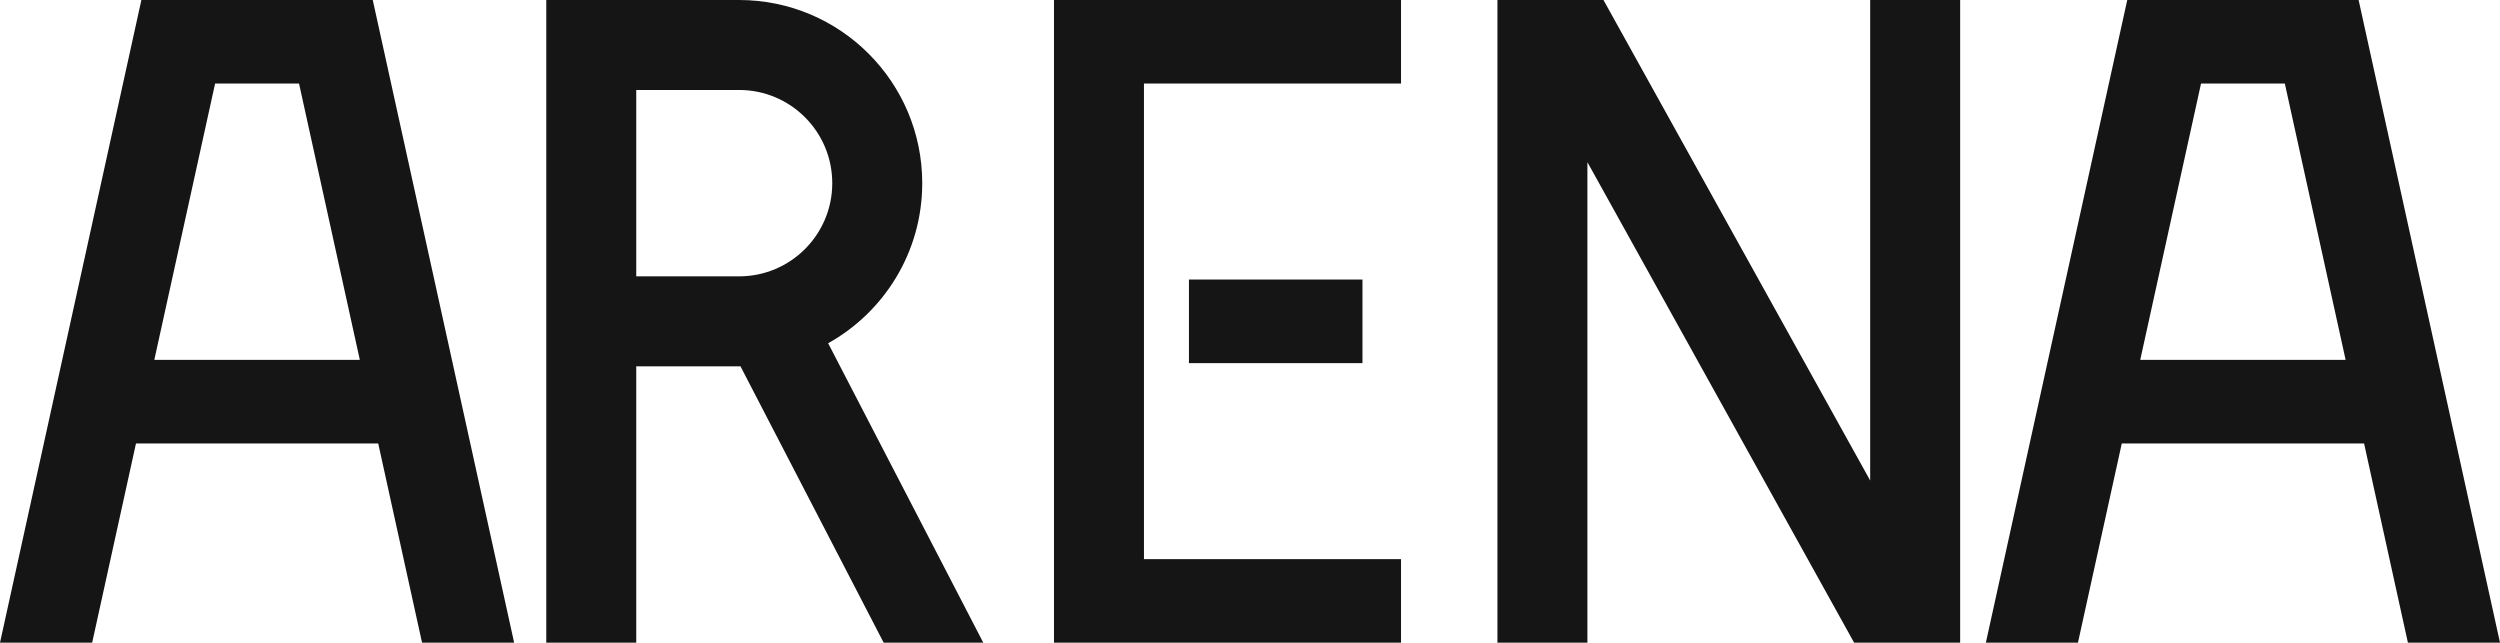
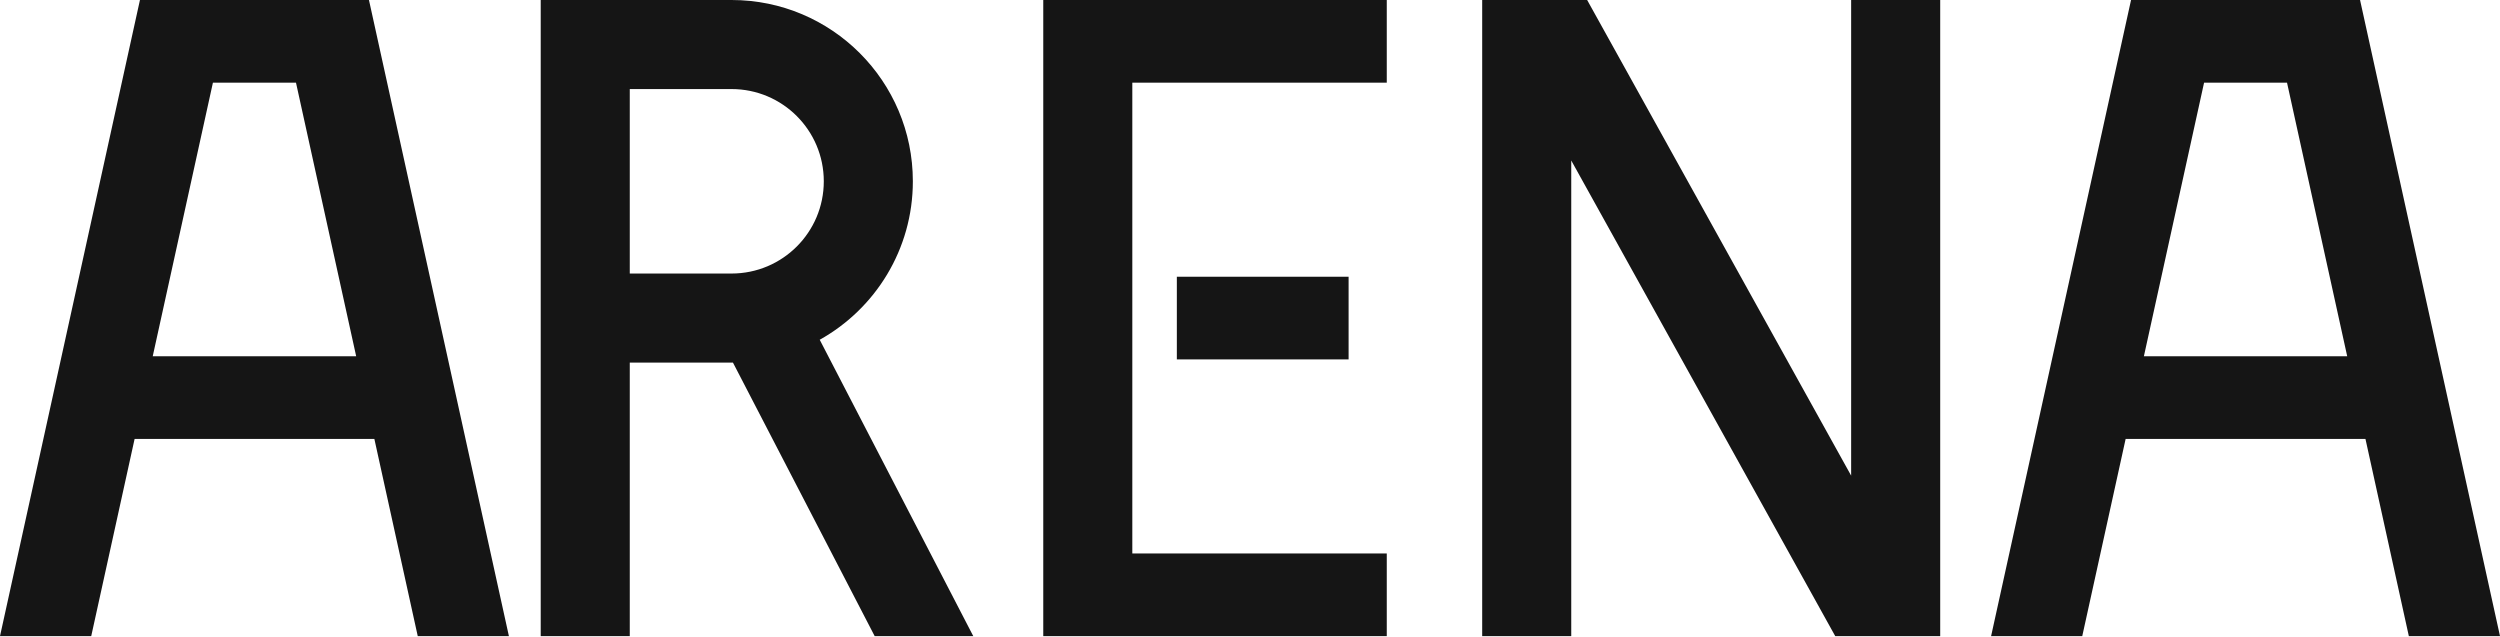
- <svg xmlns="http://www.w3.org/2000/svg" viewBox="0.00 -100.00 389.00 100.00" width="389.00" height="100.00">
-   <path fill="#151515" fill-rule="nonzero" d="M0 0 22 -100H58L80 0H65.67L58.85 -31H21.16L14.34 0ZM309 0 331 -100H367L389 0H374.67L367.85 -31H330.15L323.33 0ZM85 -100H115C130.74 -100 143.5 -87.24 143.5 -71.5C143.5 -60.79 137.59 -51.46 128.86 -46.59L153 0H137.5L115.22 -43C115.15 -43 115.07 -43 115 -43H99V0H85ZM233 -100H249.5L291 -25.23V-100H305V0H288.5L247 -74.77V0H233ZM164 -100H218V-87H178V-13H218V0H164ZM33.47 -87 24.01 -44H55.99L46.53 -87ZM342.48 -87 333.02 -44H364.98L355.52 -87ZM115 -86H99V-57H115C123.01 -57 129.5 -63.49 129.5 -71.5C129.5 -79.51 123.01 -86 115 -86ZM185 -56.5H212V-43.5H185Z" />
+ <svg xmlns="http://www.w3.org/2000/svg" viewBox="0.00 -100.00 393.00 100.00" width="393.00" height="100.00">
+   <path fill="#151515" fill-rule="nonzero" d="M0 0 22 -100H58L80 0H65.67L58.85 -31H21.16L14.34 0ZM313 0 335 -100H371L393 0H378.67L371.85 -31H334.15L327.33 0ZM85 -100H115C130.74 -100 143.5 -87.24 143.5 -71.5C143.5 -60.79 137.59 -51.46 128.86 -46.59L153 0H137.5L115.22 -43C115.15 -43 115.07 -43 115 -43H99V0H85ZM233 -100H249.5L291 -25.23V-100H305V0H288.5L247 -74.77V0H233ZM164 -100H218V-87H178V-13H218V0H164ZM33.47 -87 24.01 -44H55.99L46.53 -87ZM346.48 -87 337.02 -44H368.98L359.52 -87ZM115 -86H99V-57H115C123.01 -57 129.5 -63.49 129.5 -71.5C129.5 -79.51 123.01 -86 115 -86ZM185 -56.5H212V-43.5H185Z" />
</svg>
